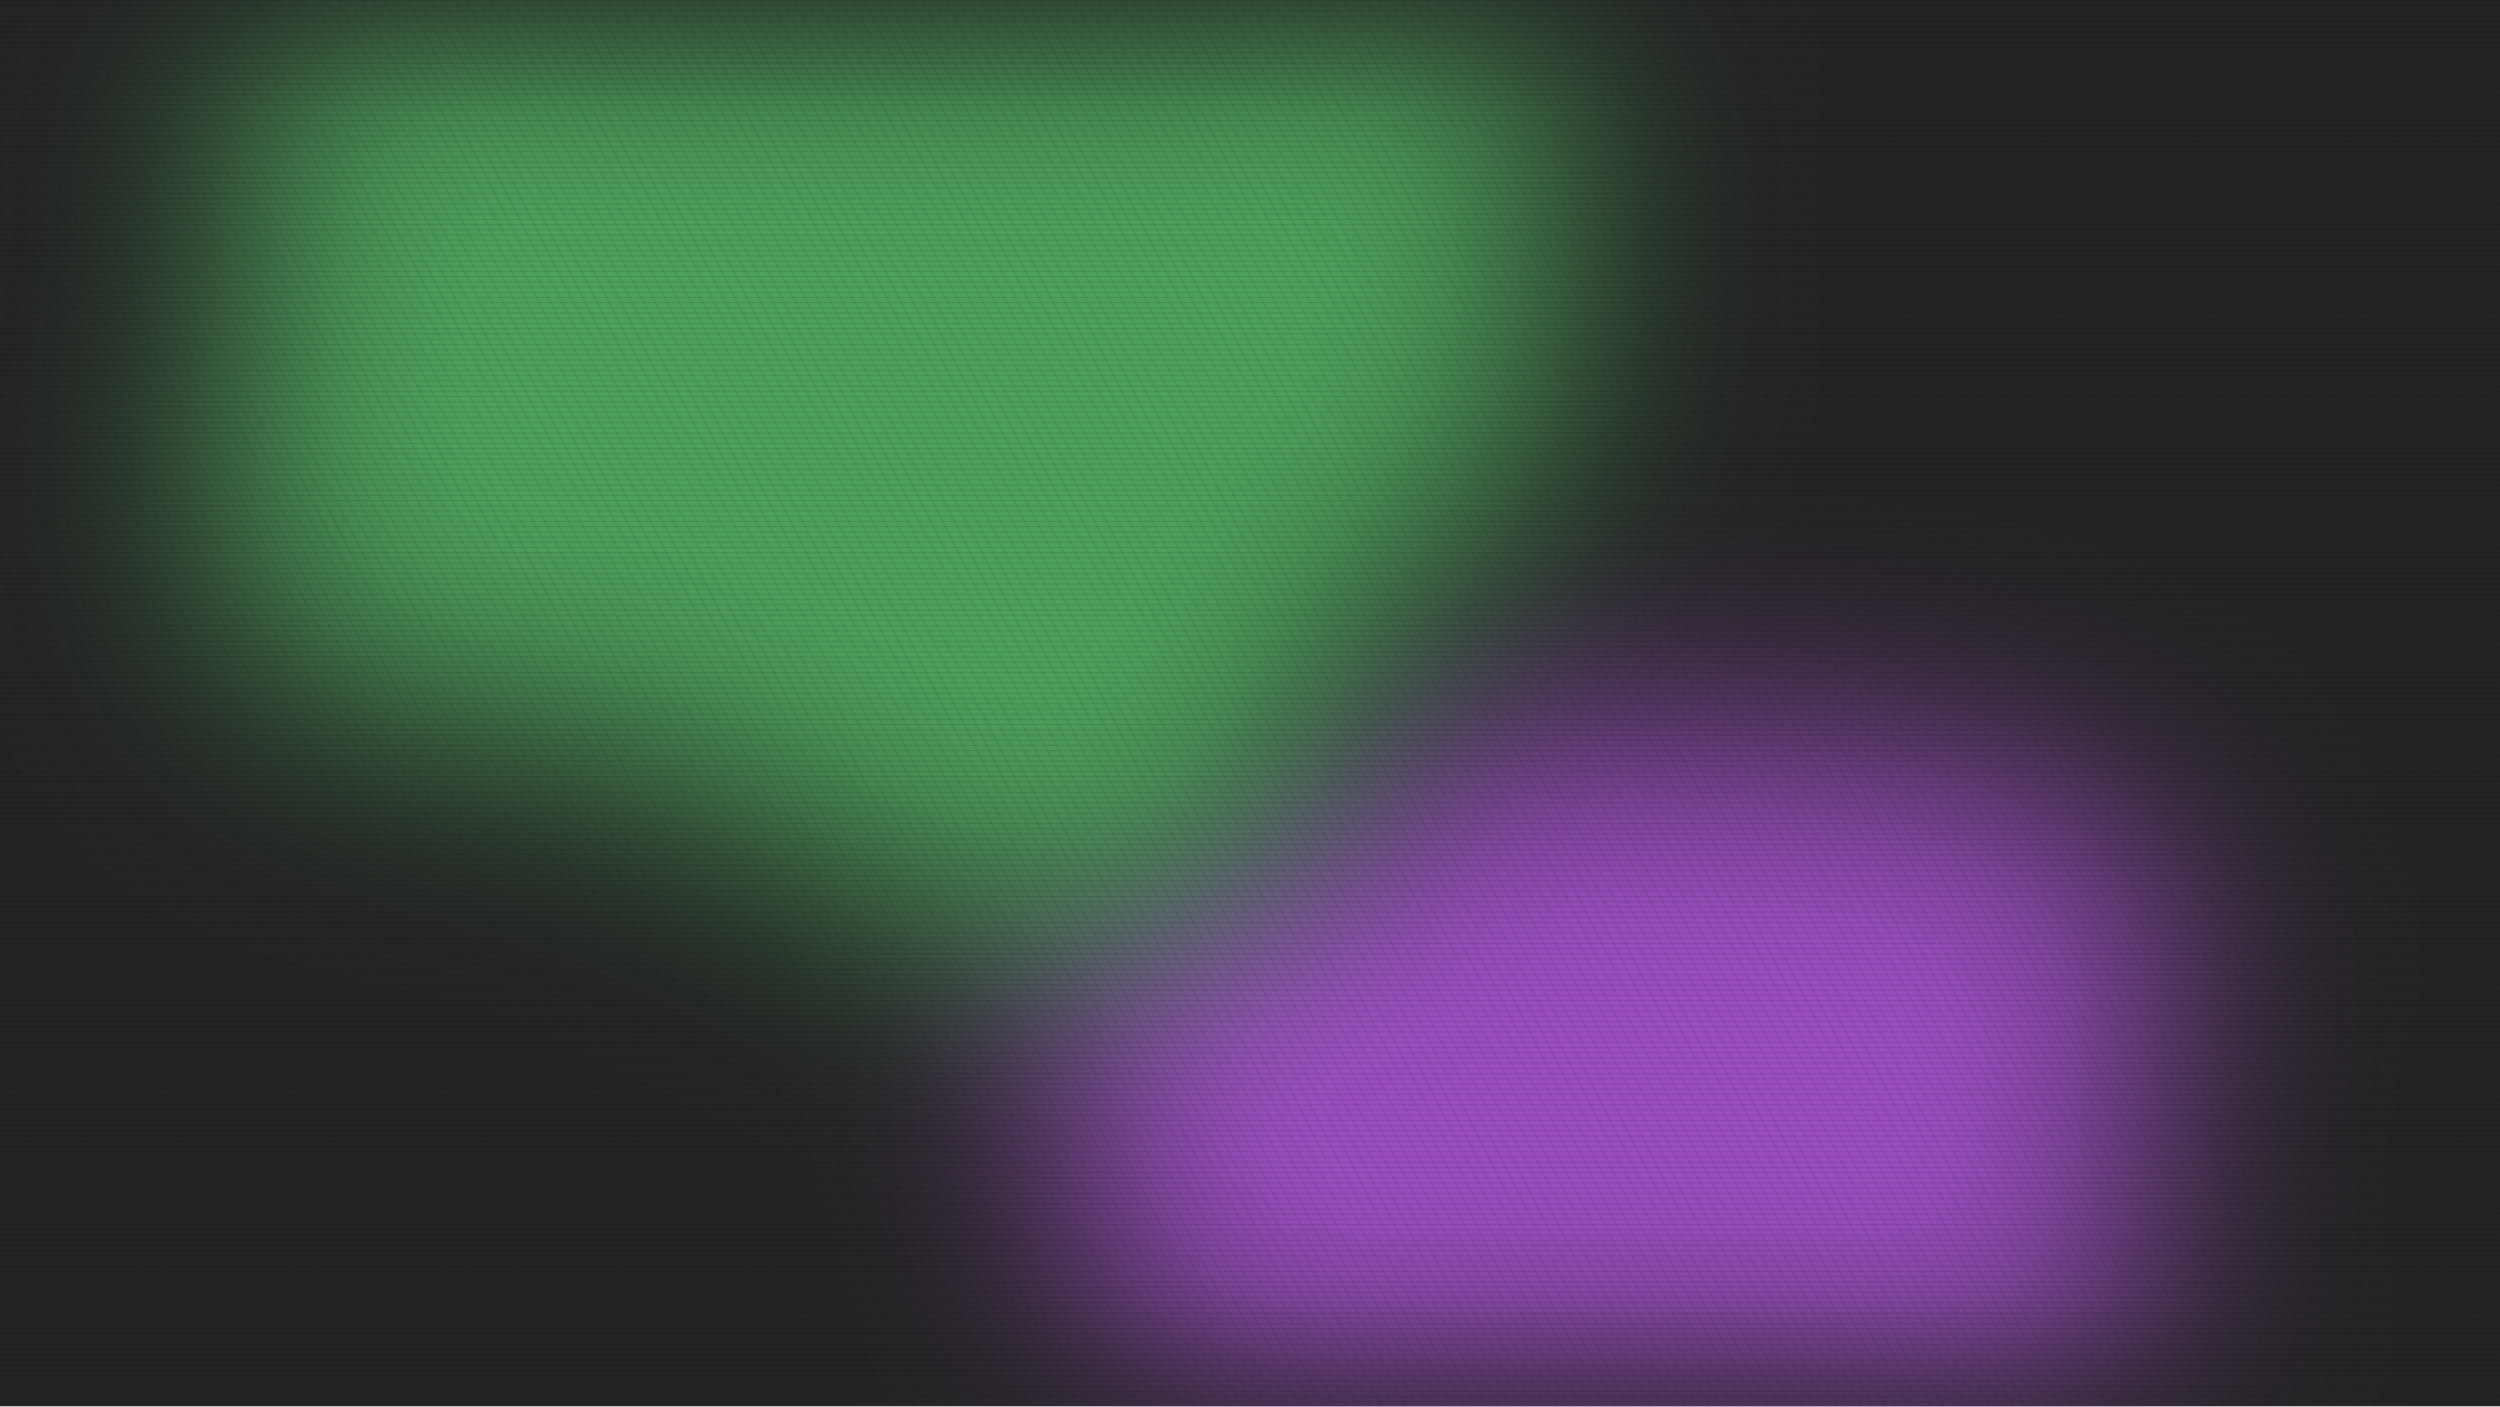
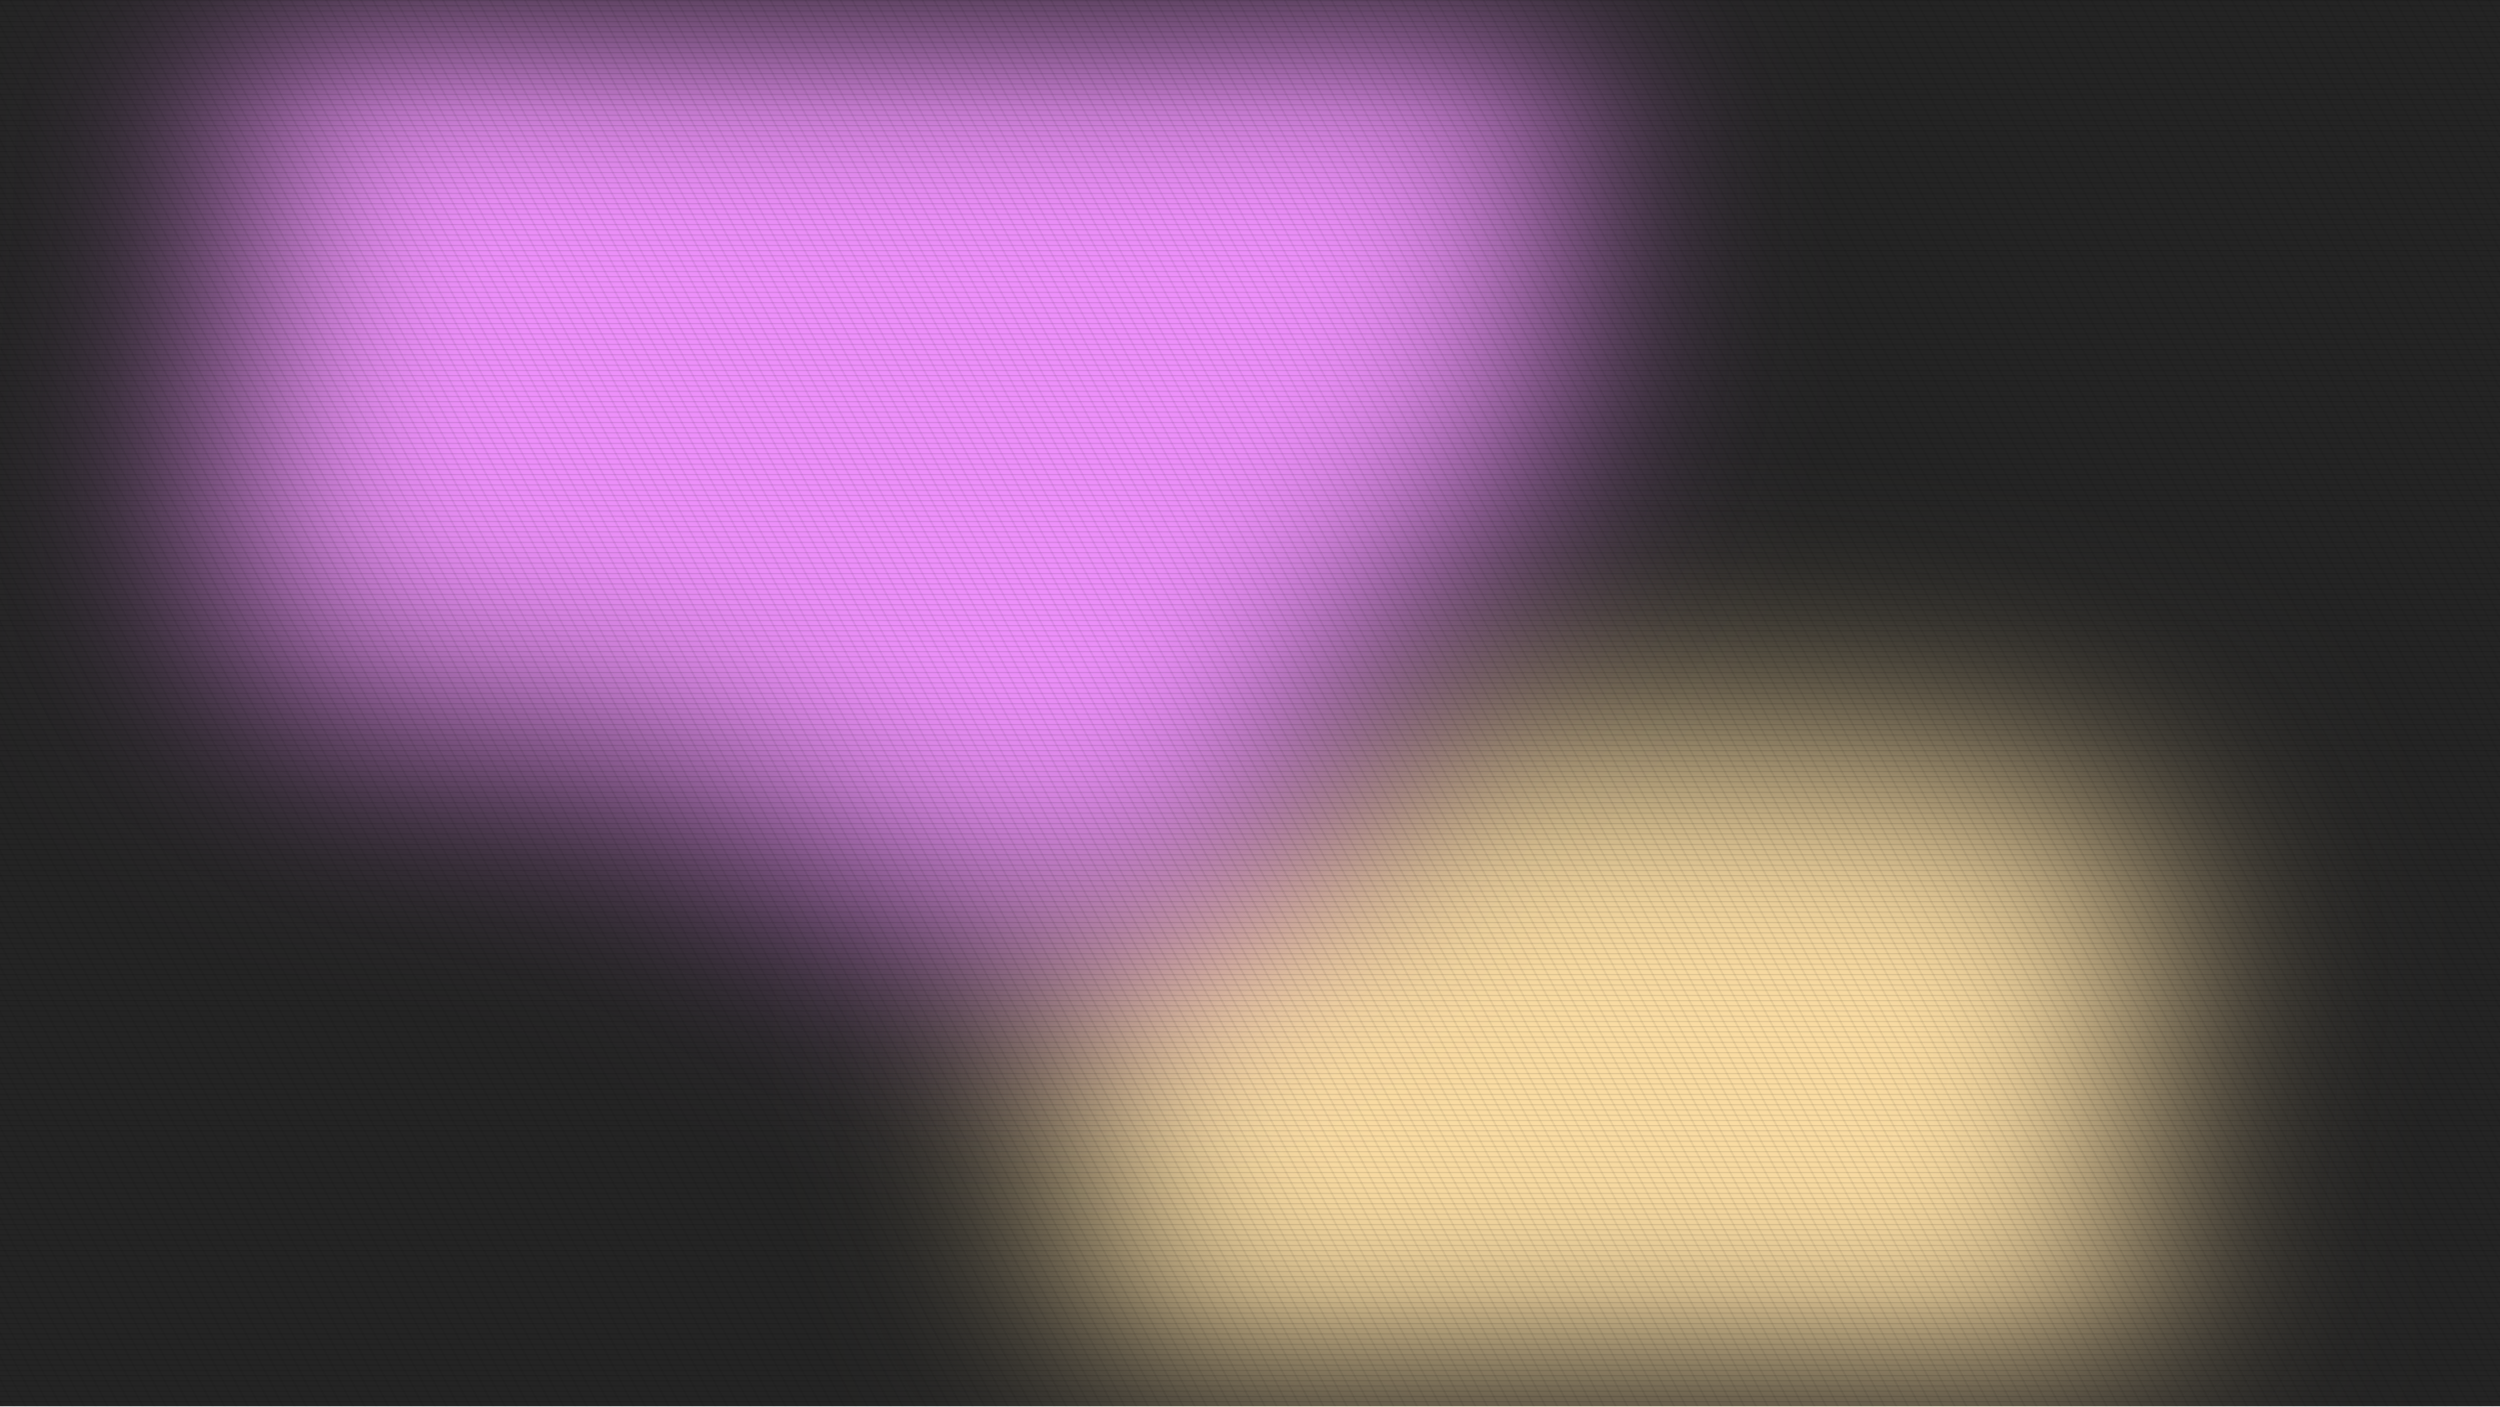
<svg xmlns="http://www.w3.org/2000/svg" viewBox="0 0 1920 1080">
  <defs>
    <filter id="sp-diffuse" x="-50%" y="-50%" width="200%" height="200%" color-interpolation-filters="sRGB">
      <feGaussianBlur stdDeviation="90" />
    </filter>
    <pattern id="lin-h" width="4" height="4" patternUnits="userSpaceOnUse">
      <rect width="4" height="1" fill="#000" opacity="0.10" />
    </pattern>
    <pattern id="lin-d" width="8" height="8" patternUnits="userSpaceOnUse" patternTransform="rotate(63)">
      <rect width="8" height="1.5" fill="#000" opacity="0.06" />
    </pattern>
  </defs>
  <rect width="1920" height="1080" fill="#242424" />
-   <path d="M 1634.6,944.1 C 1636.3,951.0 1644.2,975.5 1645.5,982.7 C 1646.7,989.9 1649.1,1015.5 1648.3,1022.6 C 1647.6,1029.7 1640.4,1054.0 1637.4,1060.5 C 1634.3,1067.0 1619.4,1087.9 1614.9,1093.7 C 1610.4,1099.4 1593.0,1117.6 1588.4,1123.0 C 1583.8,1128.3 1568.6,1146.3 1564.7,1151.8 C 1560.7,1157.4 1548.8,1177.4 1545.4,1183.4 C 1542.0,1189.5 1531.0,1211.5 1527.5,1217.8 C 1523.9,1224.1 1511.0,1246.3 1506.8,1252.5 C 1502.6,1258.6 1486.7,1279.3 1481.7,1285.2 C 1476.8,1291.1 1458.4,1310.7 1452.8,1316.5 C 1447.3,1322.3 1427.4,1342.6 1421.3,1348.6 C 1415.3,1354.6 1393.4,1376.0 1386.5,1381.6 C 1379.7,1387.3 1354.4,1406.5 1346.6,1410.6 C 1338.8,1414.7 1309.8,1425.3 1301.3,1426.3 C 1292.8,1427.2 1262.2,1423.9 1253.8,1421.0 C 1245.4,1418.1 1216.9,1400.5 1209.4,1394.5 C 1201.9,1388.5 1178.3,1362.6 1171.9,1355.6 C 1165.6,1348.6 1146.1,1323.7 1140.5,1317.8 C 1134.8,1311.8 1116.0,1294.9 1110.0,1291.2 C 1104.1,1287.4 1082.5,1279.1 1075.9,1277.0 C 1069.2,1274.8 1044.5,1269.9 1037.5,1267.8 C 1030.6,1265.6 1006.1,1257.2 999.8,1253.6 C 993.6,1250.0 973.9,1234.1 969.2,1228.7 C 964.5,1223.3 951.8,1201.1 948.7,1194.5 C 945.6,1187.9 937.8,1163.6 935.5,1156.8 C 933.1,1150.0 925.9,1127.1 923.3,1120.8 C 920.7,1114.4 910.5,1093.7 907.2,1087.7 C 903.9,1081.7 890.7,1061.5 887.0,1055.4 C 883.2,1049.3 869.9,1027.7 866.4,1021.2 C 863.0,1014.6 852.1,991.0 849.3,984.0 C 846.5,976.9 838.2,951.7 835.8,944.1 C 833.5,936.6 825.9,909.8 823.7,901.8 C 821.6,893.7 813.8,864.9 811.9,856.2 C 810.1,847.6 804.4,816.6 804.0,807.7 C 803.6,798.8 805.2,767.5 807.5,759.2 C 809.8,750.9 823.5,723.7 829.2,717.2 C 834.9,710.6 861.1,691.6 869.5,687.3 C 877.9,683.1 911.4,673.2 920.8,670.8 C 930.2,668.5 963.2,663.8 971.7,662.0 C 980.2,660.2 1006.8,654.2 1013.6,651.4 C 1020.3,648.7 1039.9,636.4 1045.3,632.1 C 1050.7,627.8 1067.2,609.8 1072.4,604.7 C 1077.5,599.7 1095.8,581.2 1101.7,577.0 C 1107.6,572.8 1130.0,560.6 1136.8,558.5 C 1143.6,556.3 1168.9,553.5 1176.1,553.6 C 1183.4,553.7 1208.8,558.0 1215.9,559.2 C 1223.0,560.5 1247.0,566.3 1253.8,567.5 C 1260.6,568.6 1283.7,571.5 1290.5,571.9 C 1297.3,572.3 1320.9,571.6 1327.9,571.4 C 1335.0,571.3 1360.0,569.9 1367.3,570.0 C 1374.6,570.0 1400.4,571.2 1407.9,572.0 C 1415.4,572.9 1441.3,577.4 1449.0,579.0 C 1456.6,580.6 1483.1,587.1 1491.0,589.1 C 1498.9,591.1 1527.1,598.4 1535.5,600.9 C 1543.8,603.4 1573.6,612.6 1581.8,616.1 C 1590.0,619.7 1618.0,634.2 1624.9,639.6 C 1631.7,645.0 1652.2,667.6 1656.2,675.2 C 1660.2,682.8 1668.1,713.2 1668.7,722.4 C 1669.2,731.5 1664.3,765.5 1662.1,775.0 C 1659.9,784.4 1647.9,816.8 1645.0,825.5 C 1642.0,834.1 1631.7,861.8 1630.0,869.3 C 1628.3,876.8 1626.1,900.5 1626.6,907.4 C 1627.0,914.3 1632.8,937.2 1634.6,944.1 Z" fill="#9b4ec1" filter="url(#sp-diffuse)" />
-   <path d="M 1182.8,166.8 C 1183.2,175.8 1187.6,206.8 1188.5,216.0 C 1189.3,225.2 1192.6,257.7 1192.4,267.0 C 1192.2,276.3 1188.4,308.7 1185.9,317.6 C 1183.4,326.5 1169.9,356.2 1165.0,364.1 C 1160.1,372.0 1138.8,397.1 1132.4,404.0 C 1126.1,410.8 1102.1,432.4 1095.7,438.7 C 1089.3,445.1 1067.9,466.6 1062.4,473.5 C 1056.9,480.4 1040.3,505.8 1035.8,513.9 C 1031.3,522.1 1017.6,553.0 1013.3,562.3 C 1009.0,571.6 993.8,606.0 988.5,615.5 C 983.2,625.0 962.4,657.5 955.3,665.5 C 948.2,673.6 919.9,698.2 911.0,703.5 C 902.0,708.9 867.8,721.6 857.6,723.6 C 847.4,725.6 810.3,726.2 799.7,725.2 C 789.2,724.1 752.6,715.3 742.4,712.1 C 732.2,708.9 698.1,694.6 688.7,690.2 C 679.3,685.8 648.2,669.3 639.6,664.5 C 631.0,659.8 602.8,643.1 594.9,638.4 C 586.9,633.8 560.6,618.1 553.0,613.9 C 545.4,609.8 519.8,596.3 512.2,592.9 C 504.5,589.5 477.7,579.4 469.4,577.0 C 461.1,574.6 431.0,568.1 421.6,566.4 C 412.3,564.7 377.6,560.2 367.2,558.5 C 356.8,556.8 318.7,550.4 307.9,547.5 C 297.2,544.6 259.6,531.9 250.0,526.8 C 240.3,521.7 209.4,499.5 202.3,491.8 C 195.2,484.0 176.3,452.4 172.7,442.6 C 169.2,432.7 164.0,395.1 163.8,384.2 C 163.7,373.3 169.1,334.5 171.0,323.8 C 172.9,313.1 182.3,277.0 184.4,267.1 C 186.5,257.2 193.0,224.7 193.9,215.5 C 194.8,206.3 195.0,175.8 194.6,166.8 C 194.1,157.8 189.8,126.7 188.9,117.6 C 188.0,108.4 184.7,75.9 184.9,66.6 C 185.2,57.3 188.9,24.8 191.4,15.9 C 193.9,7.0 207.4,-22.6 212.3,-30.5 C 217.2,-38.4 238.6,-63.6 244.9,-70.4 C 251.3,-77.3 275.2,-98.8 281.6,-105.2 C 288.1,-111.6 309.4,-133.0 314.9,-139.9 C 320.4,-146.8 337.0,-172.2 341.5,-180.3 C 346.0,-188.5 359.7,-219.5 364.0,-228.8 C 368.4,-238.1 383.5,-272.5 388.8,-281.9 C 394.2,-291.4 415.0,-323.9 422.1,-332.0 C 429.2,-340.0 457.4,-364.6 466.3,-370.0 C 475.3,-375.3 509.6,-388.1 519.8,-390.1 C 530.0,-392.0 567.0,-392.7 577.6,-391.6 C 588.2,-390.6 624.8,-381.7 635.0,-378.5 C 645.1,-375.3 679.3,-361.0 688.7,-356.6 C 698.1,-352.3 729.1,-335.7 737.7,-331.0 C 746.3,-326.2 774.5,-309.5 782.5,-304.9 C 790.4,-300.2 816.7,-284.5 824.3,-280.4 C 831.9,-276.2 857.5,-262.7 865.2,-259.4 C 872.8,-256.0 899.6,-245.9 907.9,-243.4 C 916.2,-241.0 946.3,-234.6 955.7,-232.9 C 965.1,-231.2 999.7,-226.7 1010.1,-224.9 C 1020.6,-223.2 1058.7,-216.9 1069.4,-214.0 C 1080.2,-211.1 1117.7,-198.4 1127.4,-193.3 C 1137.1,-188.1 1168.0,-165.9 1175.0,-158.2 C 1182.1,-150.5 1201.1,-118.8 1204.6,-109.0 C 1208.1,-99.1 1213.3,-61.5 1213.5,-50.6 C 1213.6,-39.7 1208.2,-1.0 1206.3,9.7 C 1204.5,20.5 1195.1,56.5 1193.0,66.5 C 1190.9,76.4 1184.4,108.9 1183.4,118.1 C 1182.5,127.2 1182.3,157.8 1182.8,166.8 Z" fill="#4ea15c" filter="url(#sp-diffuse)" />
+   <path d="M 1634.6,944.1 C 1636.3,951.0 1644.2,975.5 1645.5,982.7 C 1646.7,989.9 1649.1,1015.5 1648.3,1022.6 C 1647.6,1029.7 1640.4,1054.0 1637.4,1060.5 C 1634.3,1067.0 1619.4,1087.9 1614.9,1093.7 C 1610.4,1099.4 1593.0,1117.6 1588.4,1123.0 C 1583.8,1128.3 1568.6,1146.3 1564.7,1151.8 C 1560.7,1157.4 1548.8,1177.4 1545.4,1183.4 C 1542.0,1189.5 1531.0,1211.5 1527.5,1217.8 C 1523.9,1224.1 1511.0,1246.3 1506.8,1252.5 C 1502.6,1258.6 1486.7,1279.3 1481.7,1285.2 C 1476.8,1291.1 1458.4,1310.7 1452.8,1316.5 C 1447.3,1322.3 1427.4,1342.6 1421.3,1348.6 C 1415.3,1354.6 1393.4,1376.0 1386.5,1381.6 C 1379.7,1387.3 1354.4,1406.5 1346.6,1410.6 C 1338.8,1414.7 1309.8,1425.3 1301.3,1426.3 C 1292.8,1427.2 1262.2,1423.9 1253.8,1421.0 C 1245.4,1418.1 1216.9,1400.5 1209.4,1394.5 C 1201.9,1388.5 1178.3,1362.6 1171.9,1355.6 C 1165.6,1348.6 1146.1,1323.7 1140.5,1317.8 C 1134.8,1311.8 1116.0,1294.9 1110.0,1291.2 C 1104.1,1287.4 1082.5,1279.1 1075.9,1277.0 C 1069.2,1274.8 1044.5,1269.9 1037.5,1267.8 C 1030.6,1265.6 1006.1,1257.2 999.8,1253.6 C 993.6,1250.0 973.9,1234.1 969.2,1228.7 C 964.5,1223.3 951.8,1201.1 948.7,1194.5 C 945.6,1187.9 937.8,1163.6 935.5,1156.8 C 933.1,1150.0 925.9,1127.1 923.3,1120.8 C 920.7,1114.4 910.5,1093.7 907.2,1087.7 C 903.9,1081.7 890.7,1061.5 887.0,1055.4 C 883.2,1049.3 869.9,1027.7 866.4,1021.2 C 863.0,1014.6 852.1,991.0 849.3,984.0 C 846.5,976.9 838.2,951.7 835.8,944.1 C 833.5,936.6 825.9,909.8 823.7,901.8 C 821.6,893.7 813.8,864.9 811.9,856.2 C 810.1,847.6 804.4,816.6 804.0,807.7 C 803.6,798.8 805.2,767.5 807.5,759.2 C 809.8,750.9 823.5,723.7 829.2,717.2 C 834.9,710.6 861.1,691.6 869.5,687.3 C 877.9,683.1 911.4,673.2 920.8,670.8 C 930.2,668.5 963.2,663.8 971.7,662.0 C 980.2,660.2 1006.8,654.2 1013.6,651.4 C 1020.3,648.7 1039.9,636.4 1045.3,632.1 C 1050.7,627.8 1067.2,609.8 1072.4,604.7 C 1077.5,599.7 1095.8,581.2 1101.7,577.0 C 1107.6,572.8 1130.0,560.6 1136.8,558.5 C 1143.6,556.3 1168.9,553.5 1176.1,553.6 C 1183.4,553.7 1208.8,558.0 1215.9,559.2 C 1223.0,560.5 1247.0,566.3 1253.8,567.5 C 1260.6,568.6 1283.7,571.5 1290.5,571.9 C 1297.3,572.3 1320.9,571.6 1327.9,571.4 C 1335.0,571.3 1360.0,569.9 1367.3,570.0 C 1374.6,570.0 1400.4,571.2 1407.9,572.0 C 1415.4,572.9 1441.3,577.4 1449.0,579.0 C 1456.6,580.6 1483.1,587.1 1491.0,589.1 C 1498.9,591.1 1527.1,598.4 1535.5,600.9 C 1543.8,603.4 1573.6,612.6 1581.8,616.1 C 1590.0,619.7 1618.0,634.2 1624.9,639.6 C 1631.7,645.0 1652.2,667.6 1656.2,675.2 C 1660.2,682.8 1668.1,713.2 1668.7,722.4 C 1669.2,731.5 1664.3,765.5 1662.1,775.0 C 1659.9,784.4 1647.9,816.8 1645.0,825.5 C 1642.0,834.1 1631.7,861.8 1630.0,869.3 C 1628.3,876.8 1626.1,900.5 1626.6,907.4 C 1627.0,914.3 1632.8,937.2 1634.6,944.1 Z" fill="#fadca3" filter="url(#sp-diffuse)" />
+   <path d="M 1182.8,166.8 C 1183.2,175.8 1187.6,206.8 1188.5,216.0 C 1189.3,225.2 1192.6,257.7 1192.4,267.0 C 1192.2,276.3 1188.4,308.7 1185.9,317.6 C 1183.4,326.5 1169.9,356.2 1165.0,364.1 C 1160.1,372.0 1138.8,397.1 1132.4,404.0 C 1126.1,410.8 1102.1,432.4 1095.7,438.7 C 1089.3,445.1 1067.9,466.6 1062.4,473.5 C 1056.9,480.4 1040.3,505.8 1035.8,513.9 C 1031.3,522.1 1017.6,553.0 1013.3,562.3 C 1009.0,571.6 993.8,606.0 988.5,615.5 C 983.2,625.0 962.4,657.5 955.3,665.5 C 948.2,673.6 919.9,698.2 911.0,703.5 C 902.0,708.9 867.8,721.6 857.6,723.6 C 847.4,725.6 810.3,726.2 799.7,725.2 C 789.2,724.1 752.6,715.3 742.4,712.1 C 732.2,708.9 698.1,694.6 688.7,690.2 C 679.3,685.8 648.2,669.3 639.6,664.5 C 631.0,659.8 602.8,643.1 594.9,638.4 C 586.9,633.8 560.6,618.1 553.0,613.9 C 545.4,609.8 519.8,596.3 512.2,592.9 C 504.5,589.5 477.7,579.4 469.4,577.0 C 461.1,574.6 431.0,568.1 421.6,566.4 C 412.3,564.7 377.6,560.2 367.2,558.5 C 356.8,556.8 318.7,550.4 307.9,547.5 C 297.2,544.6 259.6,531.9 250.0,526.8 C 240.3,521.7 209.4,499.5 202.3,491.8 C 195.2,484.0 176.3,452.4 172.7,442.6 C 169.2,432.7 164.0,395.1 163.8,384.2 C 163.7,373.3 169.1,334.5 171.0,323.8 C 172.9,313.1 182.3,277.0 184.4,267.1 C 186.5,257.2 193.0,224.7 193.9,215.5 C 194.8,206.3 195.0,175.8 194.6,166.8 C 194.1,157.8 189.8,126.7 188.9,117.6 C 188.0,108.4 184.7,75.9 184.9,66.6 C 185.2,57.3 188.9,24.8 191.4,15.9 C 193.9,7.0 207.4,-22.6 212.3,-30.5 C 217.2,-38.4 238.6,-63.6 244.9,-70.4 C 251.3,-77.3 275.2,-98.8 281.6,-105.2 C 288.1,-111.6 309.4,-133.0 314.9,-139.9 C 320.4,-146.8 337.0,-172.2 341.5,-180.3 C 346.0,-188.5 359.7,-219.5 364.0,-228.8 C 368.4,-238.1 383.5,-272.5 388.8,-281.9 C 394.2,-291.4 415.0,-323.9 422.1,-332.0 C 429.2,-340.0 457.4,-364.6 466.3,-370.0 C 475.3,-375.3 509.6,-388.1 519.8,-390.1 C 530.0,-392.0 567.0,-392.7 577.6,-391.6 C 588.2,-390.6 624.8,-381.7 635.0,-378.5 C 645.1,-375.3 679.3,-361.0 688.7,-356.6 C 698.1,-352.3 729.1,-335.7 737.7,-331.0 C 746.3,-326.2 774.5,-309.5 782.5,-304.9 C 790.4,-300.2 816.7,-284.5 824.3,-280.4 C 831.9,-276.2 857.5,-262.7 865.2,-259.4 C 872.8,-256.0 899.6,-245.9 907.9,-243.4 C 916.2,-241.0 946.3,-234.6 955.7,-232.9 C 965.1,-231.2 999.7,-226.7 1010.1,-224.9 C 1020.6,-223.2 1058.7,-216.9 1069.4,-214.0 C 1080.2,-211.1 1117.7,-198.4 1127.4,-193.3 C 1137.1,-188.1 1168.0,-165.9 1175.0,-158.2 C 1182.1,-150.5 1201.1,-118.8 1204.6,-109.0 C 1208.1,-99.1 1213.3,-61.5 1213.5,-50.6 C 1213.6,-39.7 1208.2,-1.0 1206.3,9.7 C 1204.5,20.5 1195.1,56.5 1193.0,66.5 C 1190.9,76.4 1184.4,108.9 1183.4,118.1 C 1182.5,127.2 1182.3,157.8 1182.8,166.8 Z" fill="#ed90fa" filter="url(#sp-diffuse)" />
  <rect width="1920" height="1080" fill="url(#lin-h)" />
  <rect width="1920" height="1080" fill="url(#lin-d)" />
</svg>
